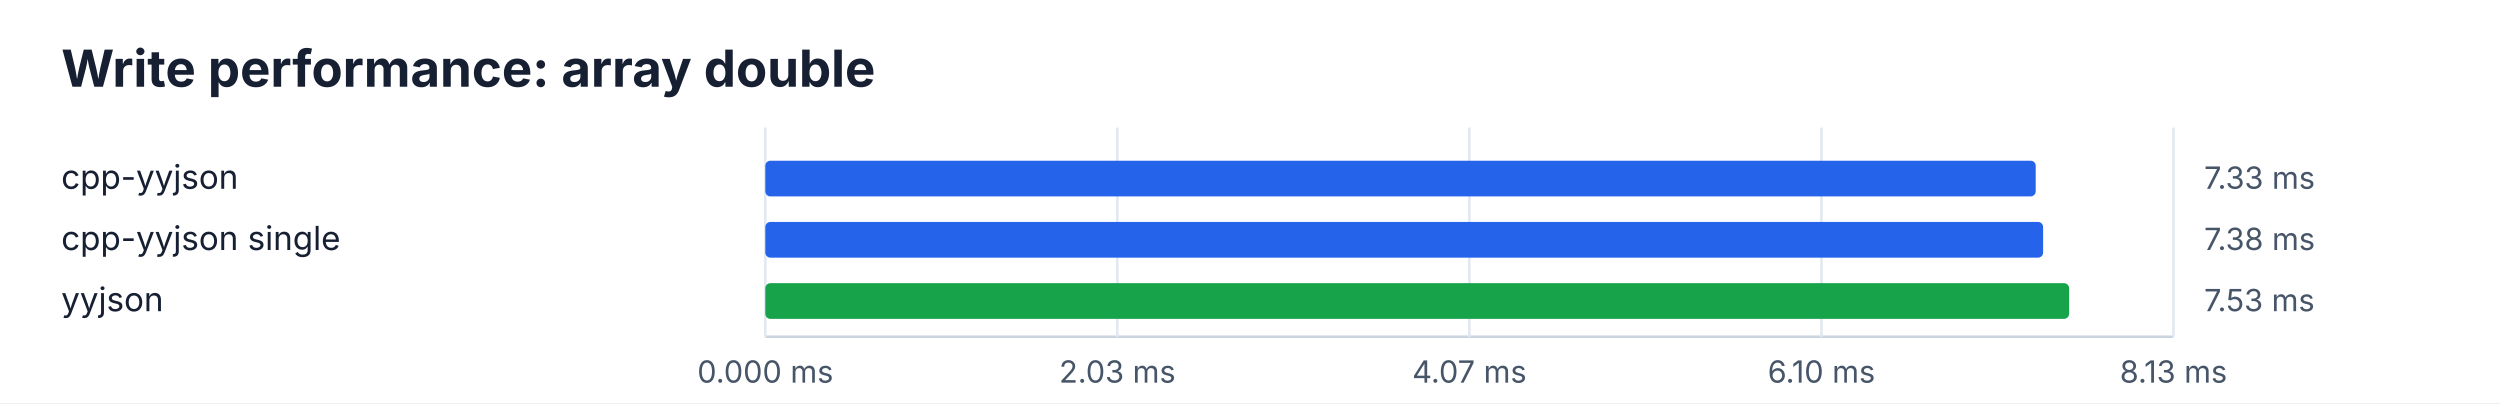
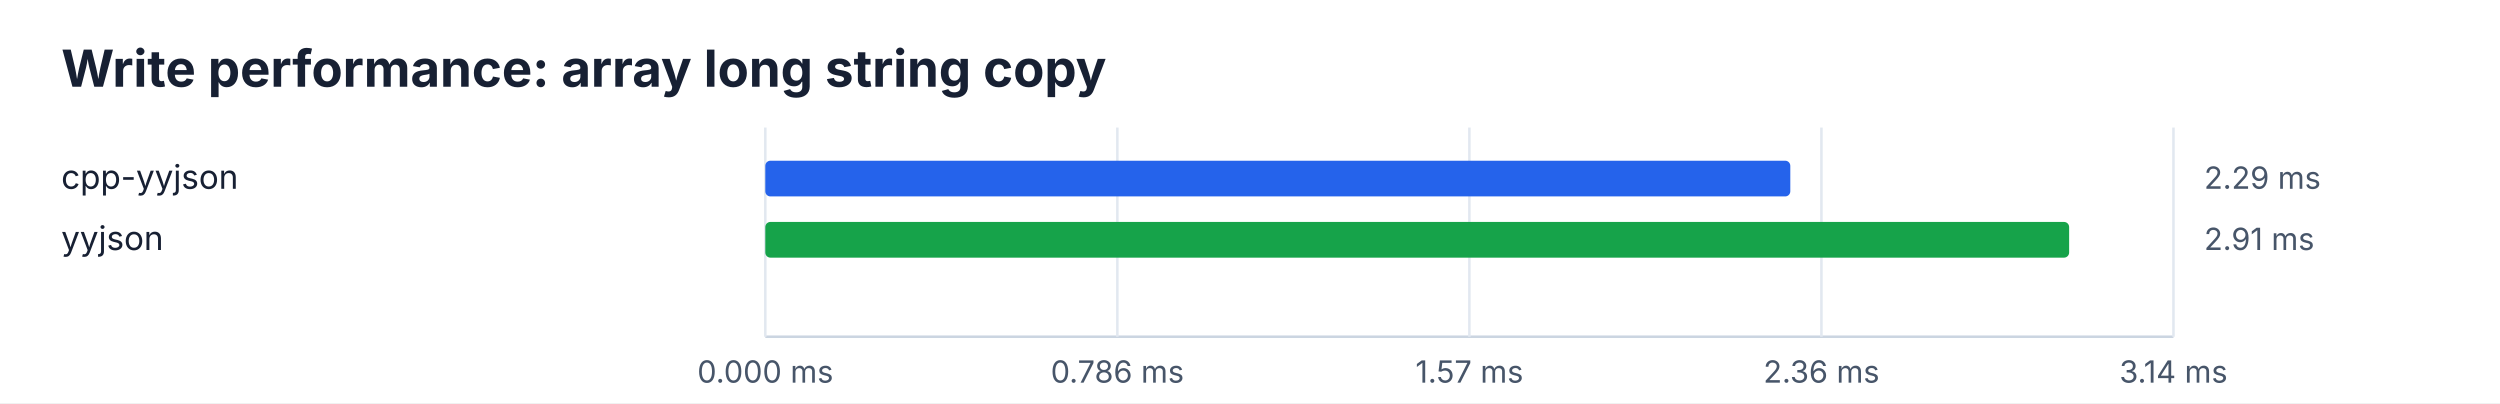
<svg xmlns="http://www.w3.org/2000/svg" width="980" height="158" viewBox="0 0 980 158">
  <rect width="100%" height="100%" fill="#ffffff" />
  <style>text{font-family:ui-sans-serif,system-ui,-apple-system,BlinkMacSystemFont,"Segoe UI",sans-serif;fill:#172033}.title{font-size:20px;font-weight:700}.heading{font-size:13px;font-weight:600;fill:#334155}.label{font-size:13px}.value{font-size:12px;fill:#475569}.axis{stroke:#cbd5e1;stroke-width:1}.grid{stroke:#e2e8f0;stroke-width:1}</style>
-   <text x="24" y="34" class="title">Write performance: array double</text>
+   <text x="24" y="34" class="title">Write performance: array long string copy</text>
  <line x1="300" y1="132" x2="852" y2="132" class="axis" />
  <line x1="300.0" y1="50" x2="300.0" y2="132" class="grid" />
  <text x="300.0" y="150" class="value" text-anchor="middle">0.000 ms</text>
  <line x1="438.0" y1="50" x2="438.0" y2="132" class="grid" />
-   <text x="438.0" y="150" class="value" text-anchor="middle">2.03 ms</text>
+   <text x="438.0" y="150" class="value" text-anchor="middle">0.786 ms</text>
  <line x1="576.0" y1="50" x2="576.0" y2="132" class="grid" />
-   <text x="576.0" y="150" class="value" text-anchor="middle">4.07 ms</text>
+   <text x="576.0" y="150" class="value" text-anchor="middle">1.57 ms</text>
  <line x1="714.0" y1="50" x2="714.0" y2="132" class="grid" />
-   <text x="714.0" y="150" class="value" text-anchor="middle">6.10 ms</text>
+   <text x="714.0" y="150" class="value" text-anchor="middle">2.36 ms</text>
  <line x1="852.0" y1="50" x2="852.0" y2="132" class="grid" />
-   <text x="852.0" y="150" class="value" text-anchor="middle">8.13 ms</text>
+   <text x="852.0" y="150" class="value" text-anchor="middle">3.14 ms</text>
  <text x="24" y="74" class="label">cpp-yyjson</text>
-   <rect x="300" y="63" width="498.0" height="14" rx="2" fill="#2563eb" />
-   <text x="864" y="74" class="value">7.33 ms</text>
-   <text x="24" y="98" class="label">cpp-yyjson single</text>
-   <rect x="300" y="87" width="500.9" height="14" rx="2" fill="#2563eb" />
-   <text x="864" y="98" class="value">7.38 ms</text>
-   <text x="24" y="122" class="label">yyjson</text>
-   <rect x="300" y="111" width="511.1" height="14" rx="2" fill="#16a34a" />
-   <text x="864" y="122" class="value">7.53 ms</text>
+   <rect x="300" y="63" width="401.8" height="14" rx="2" fill="#2563eb" />
+   <text x="864" y="74" class="value">2.29 ms</text>
+   <text x="24" y="98" class="label">yyjson</text>
+   <rect x="300" y="87" width="511.1" height="14" rx="2" fill="#16a34a" />
+   <text x="864" y="98" class="value">2.91 ms</text>
</svg>
